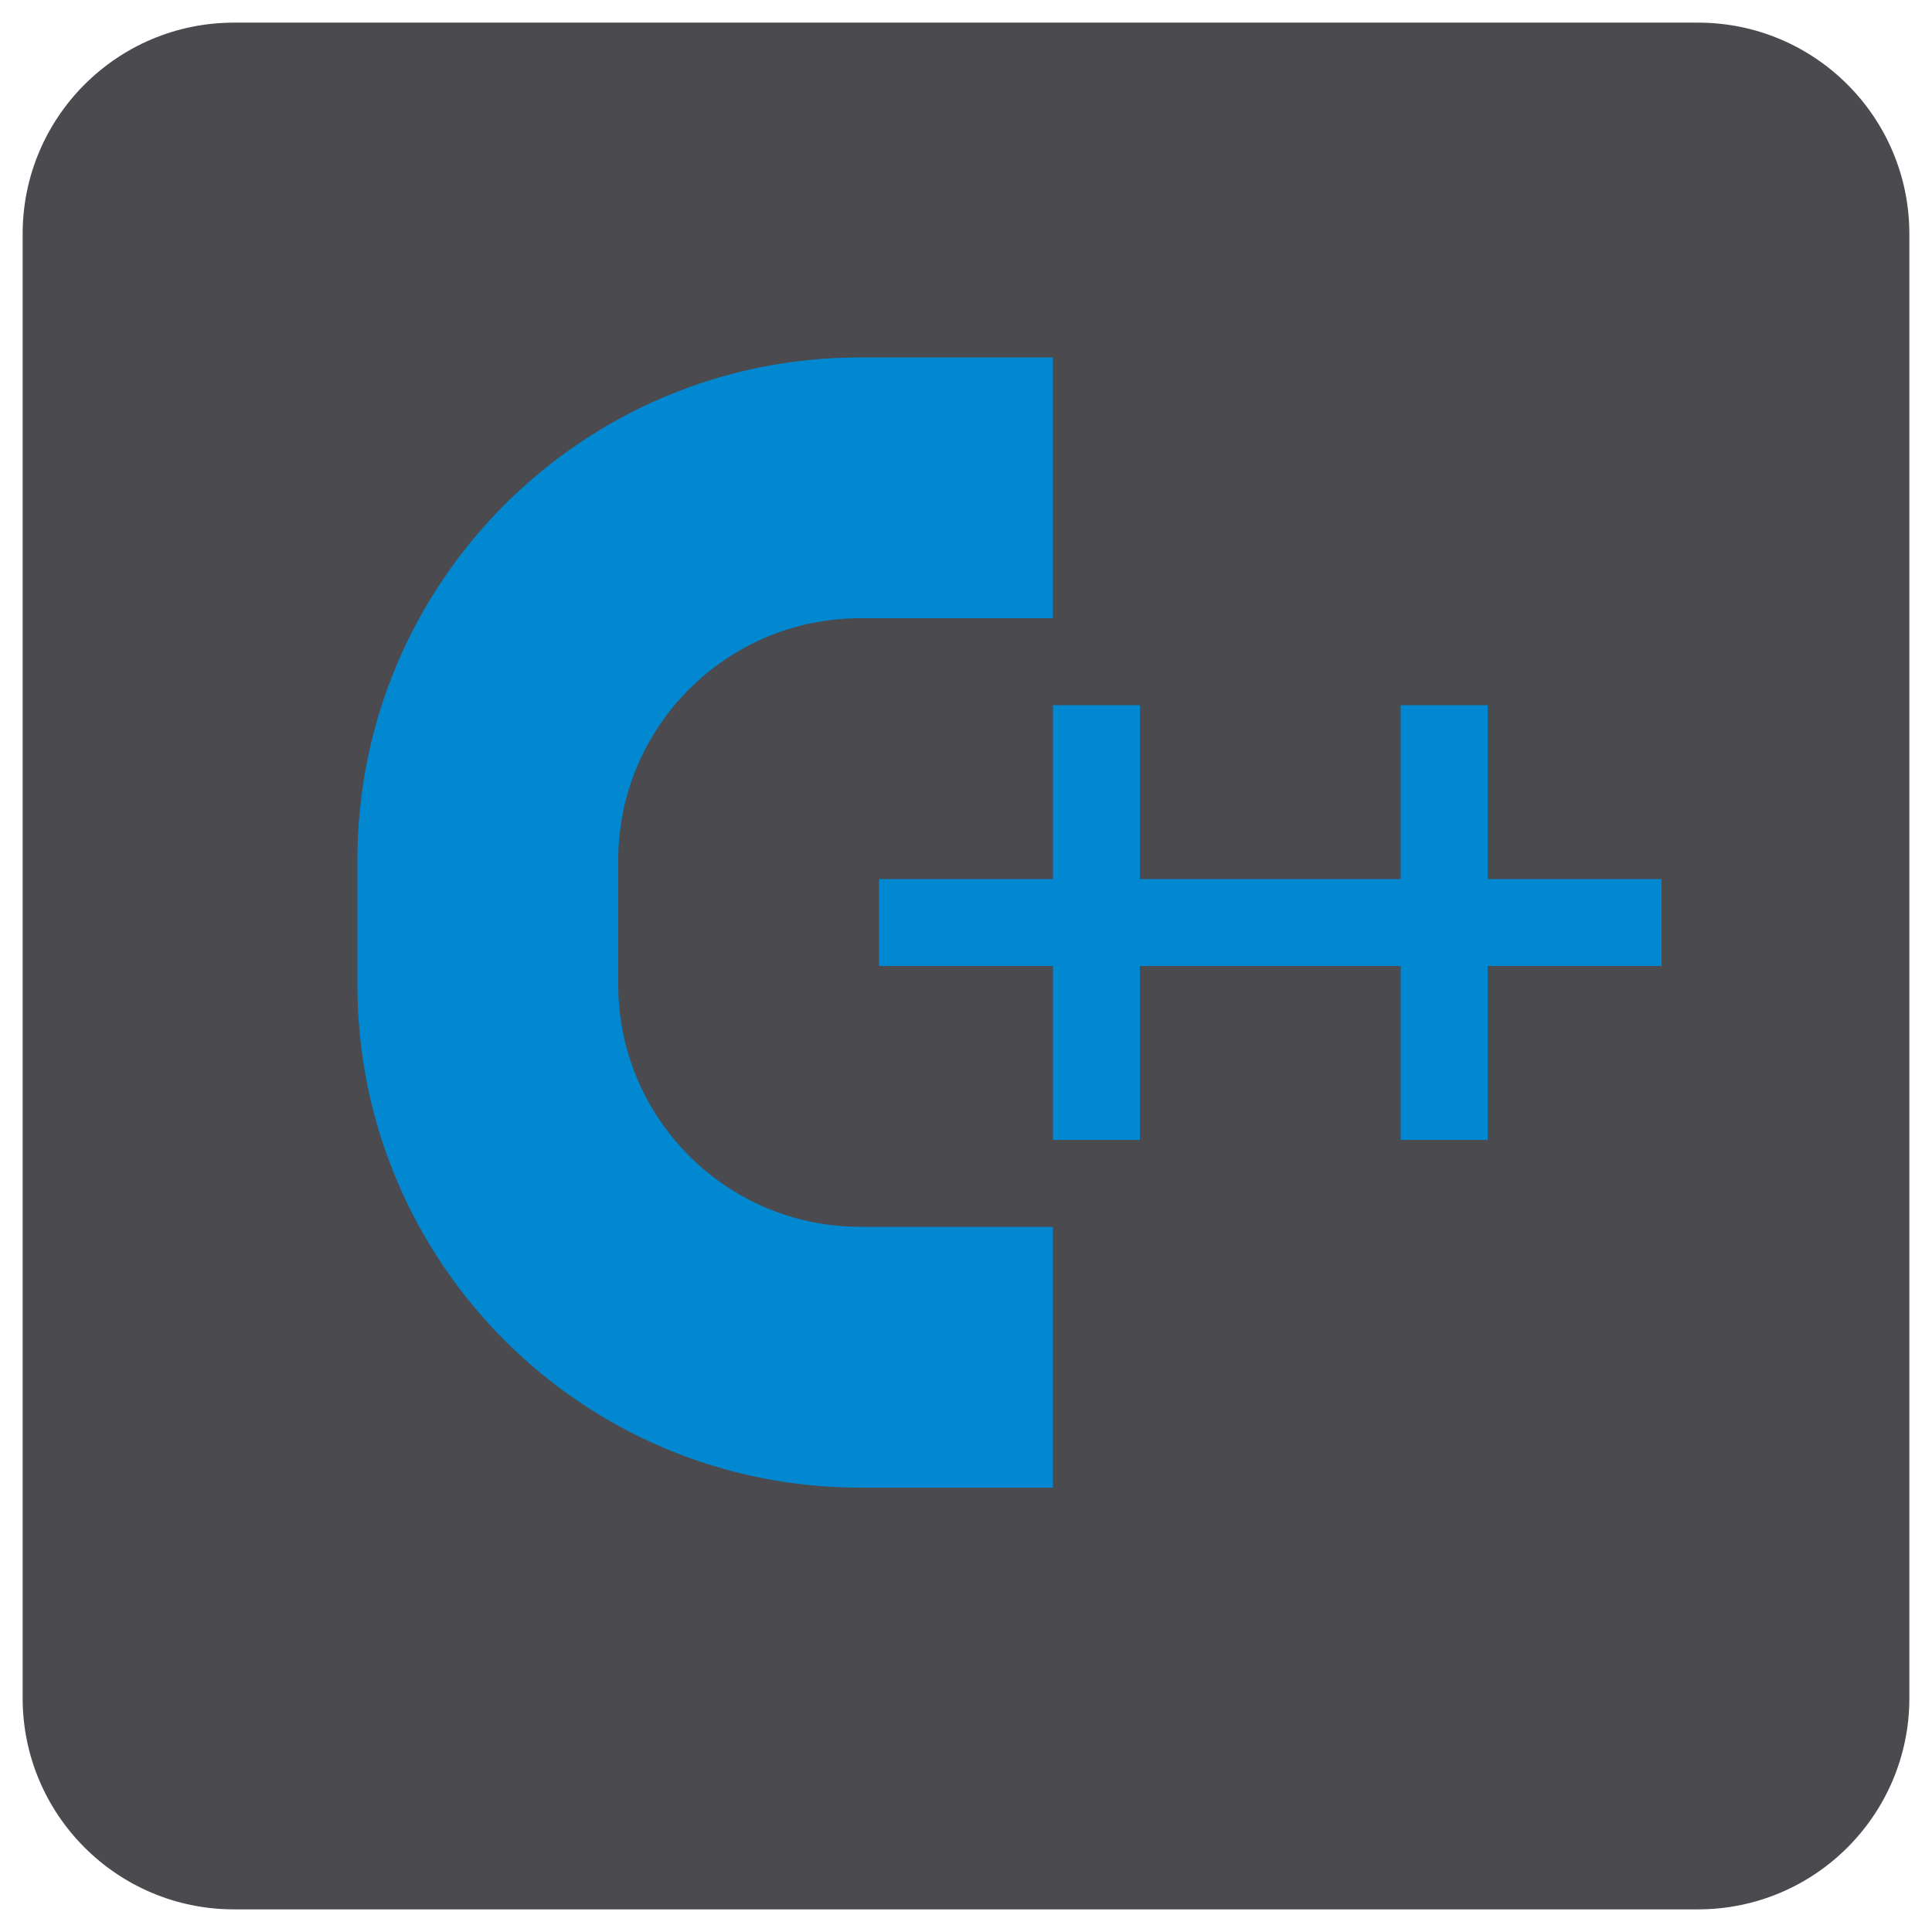
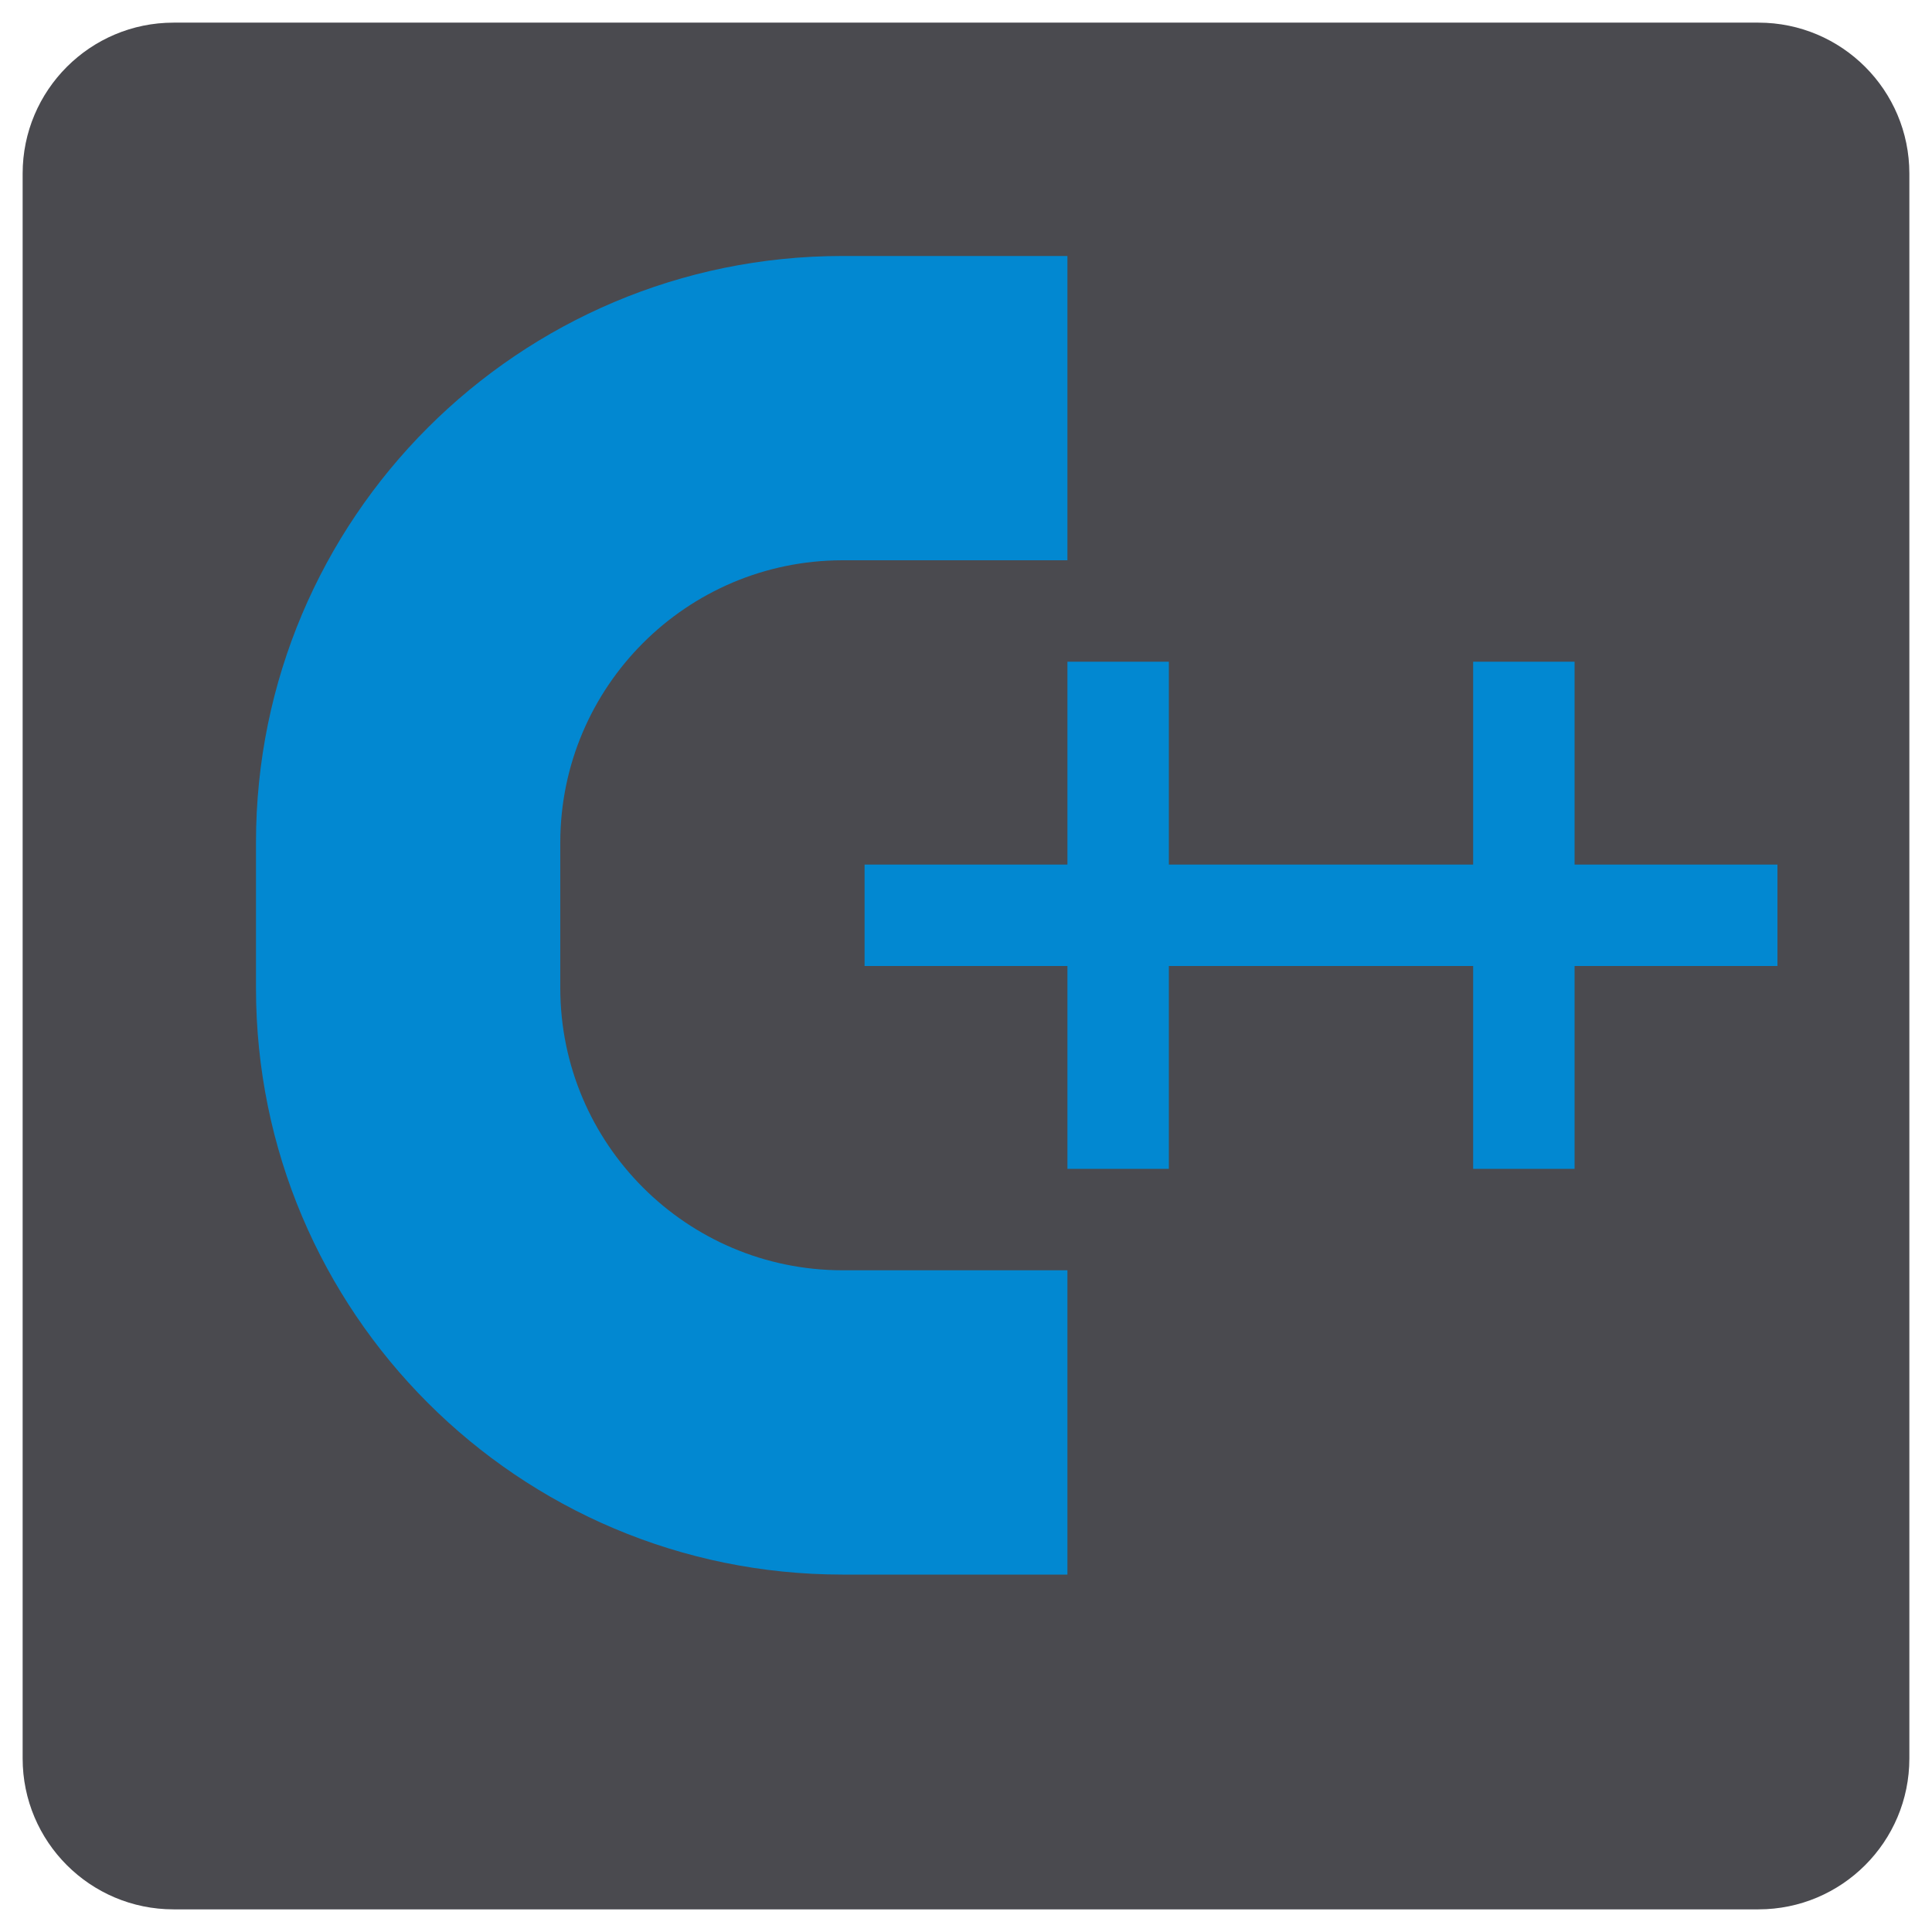
<svg xmlns="http://www.w3.org/2000/svg" viewBox="0 0 128 128">
-   <rect x="1.5" y="1.5" width="125" height="125" rx="14" fill="#4a4a4f" />
-   <g transform="translate(17.92,17.92) scale(2.88)">
+   <rect x="1.5" y="1.5" width="125" height="125" rx="10" fill="#4a4a4f" />
+   <g transform="translate(10.24,10.24) scale(3.36)">
    <path fill="#0288d1" d="M28 14v-4h-2v4h-6v-4h-2v4h-4v2h4v4h2v-4h6v4h2v-4h4v-2z" />
    <path fill="#0288d1" d="M13.563 22A5.57 5.57 0 0 1 8 16.437v-2.873A5.57 5.57 0 0 1 13.563 8H18V2h-4.437A11.563 11.563 0 0 0 2 13.563v2.873A11.564 11.564 0 0 0 13.563 28H18v-6Z" />
  </g>
</svg>
